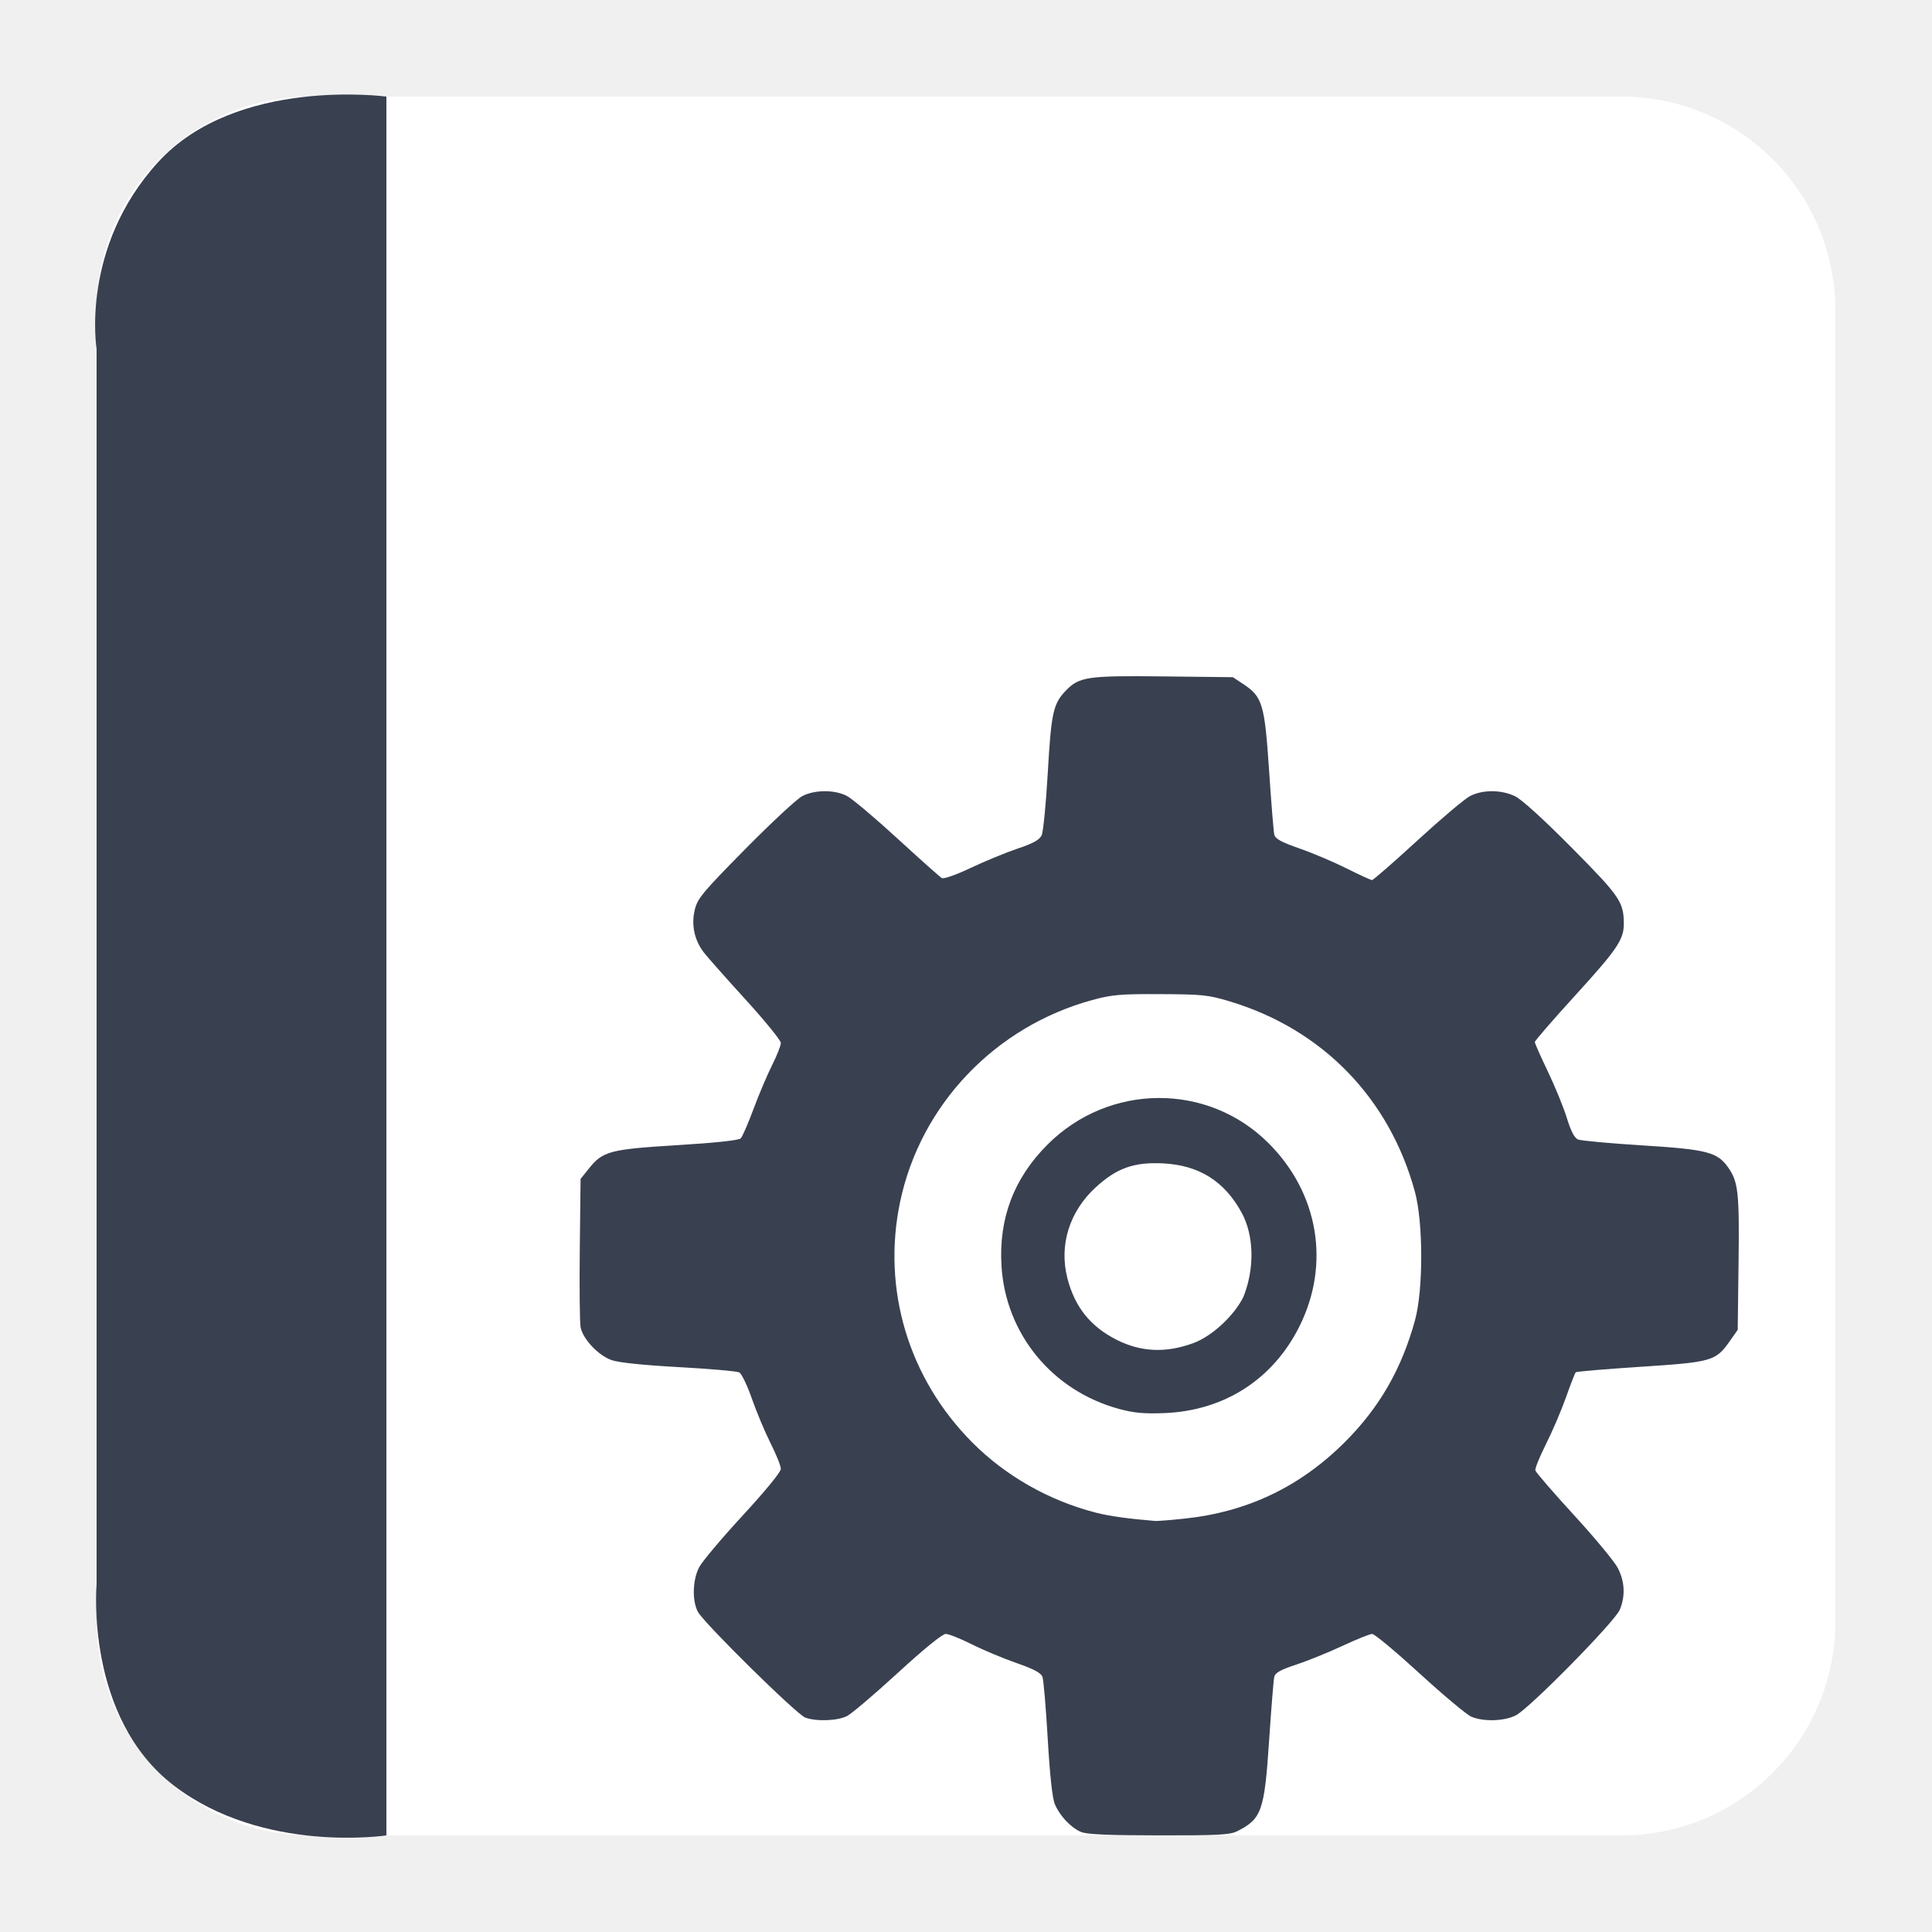
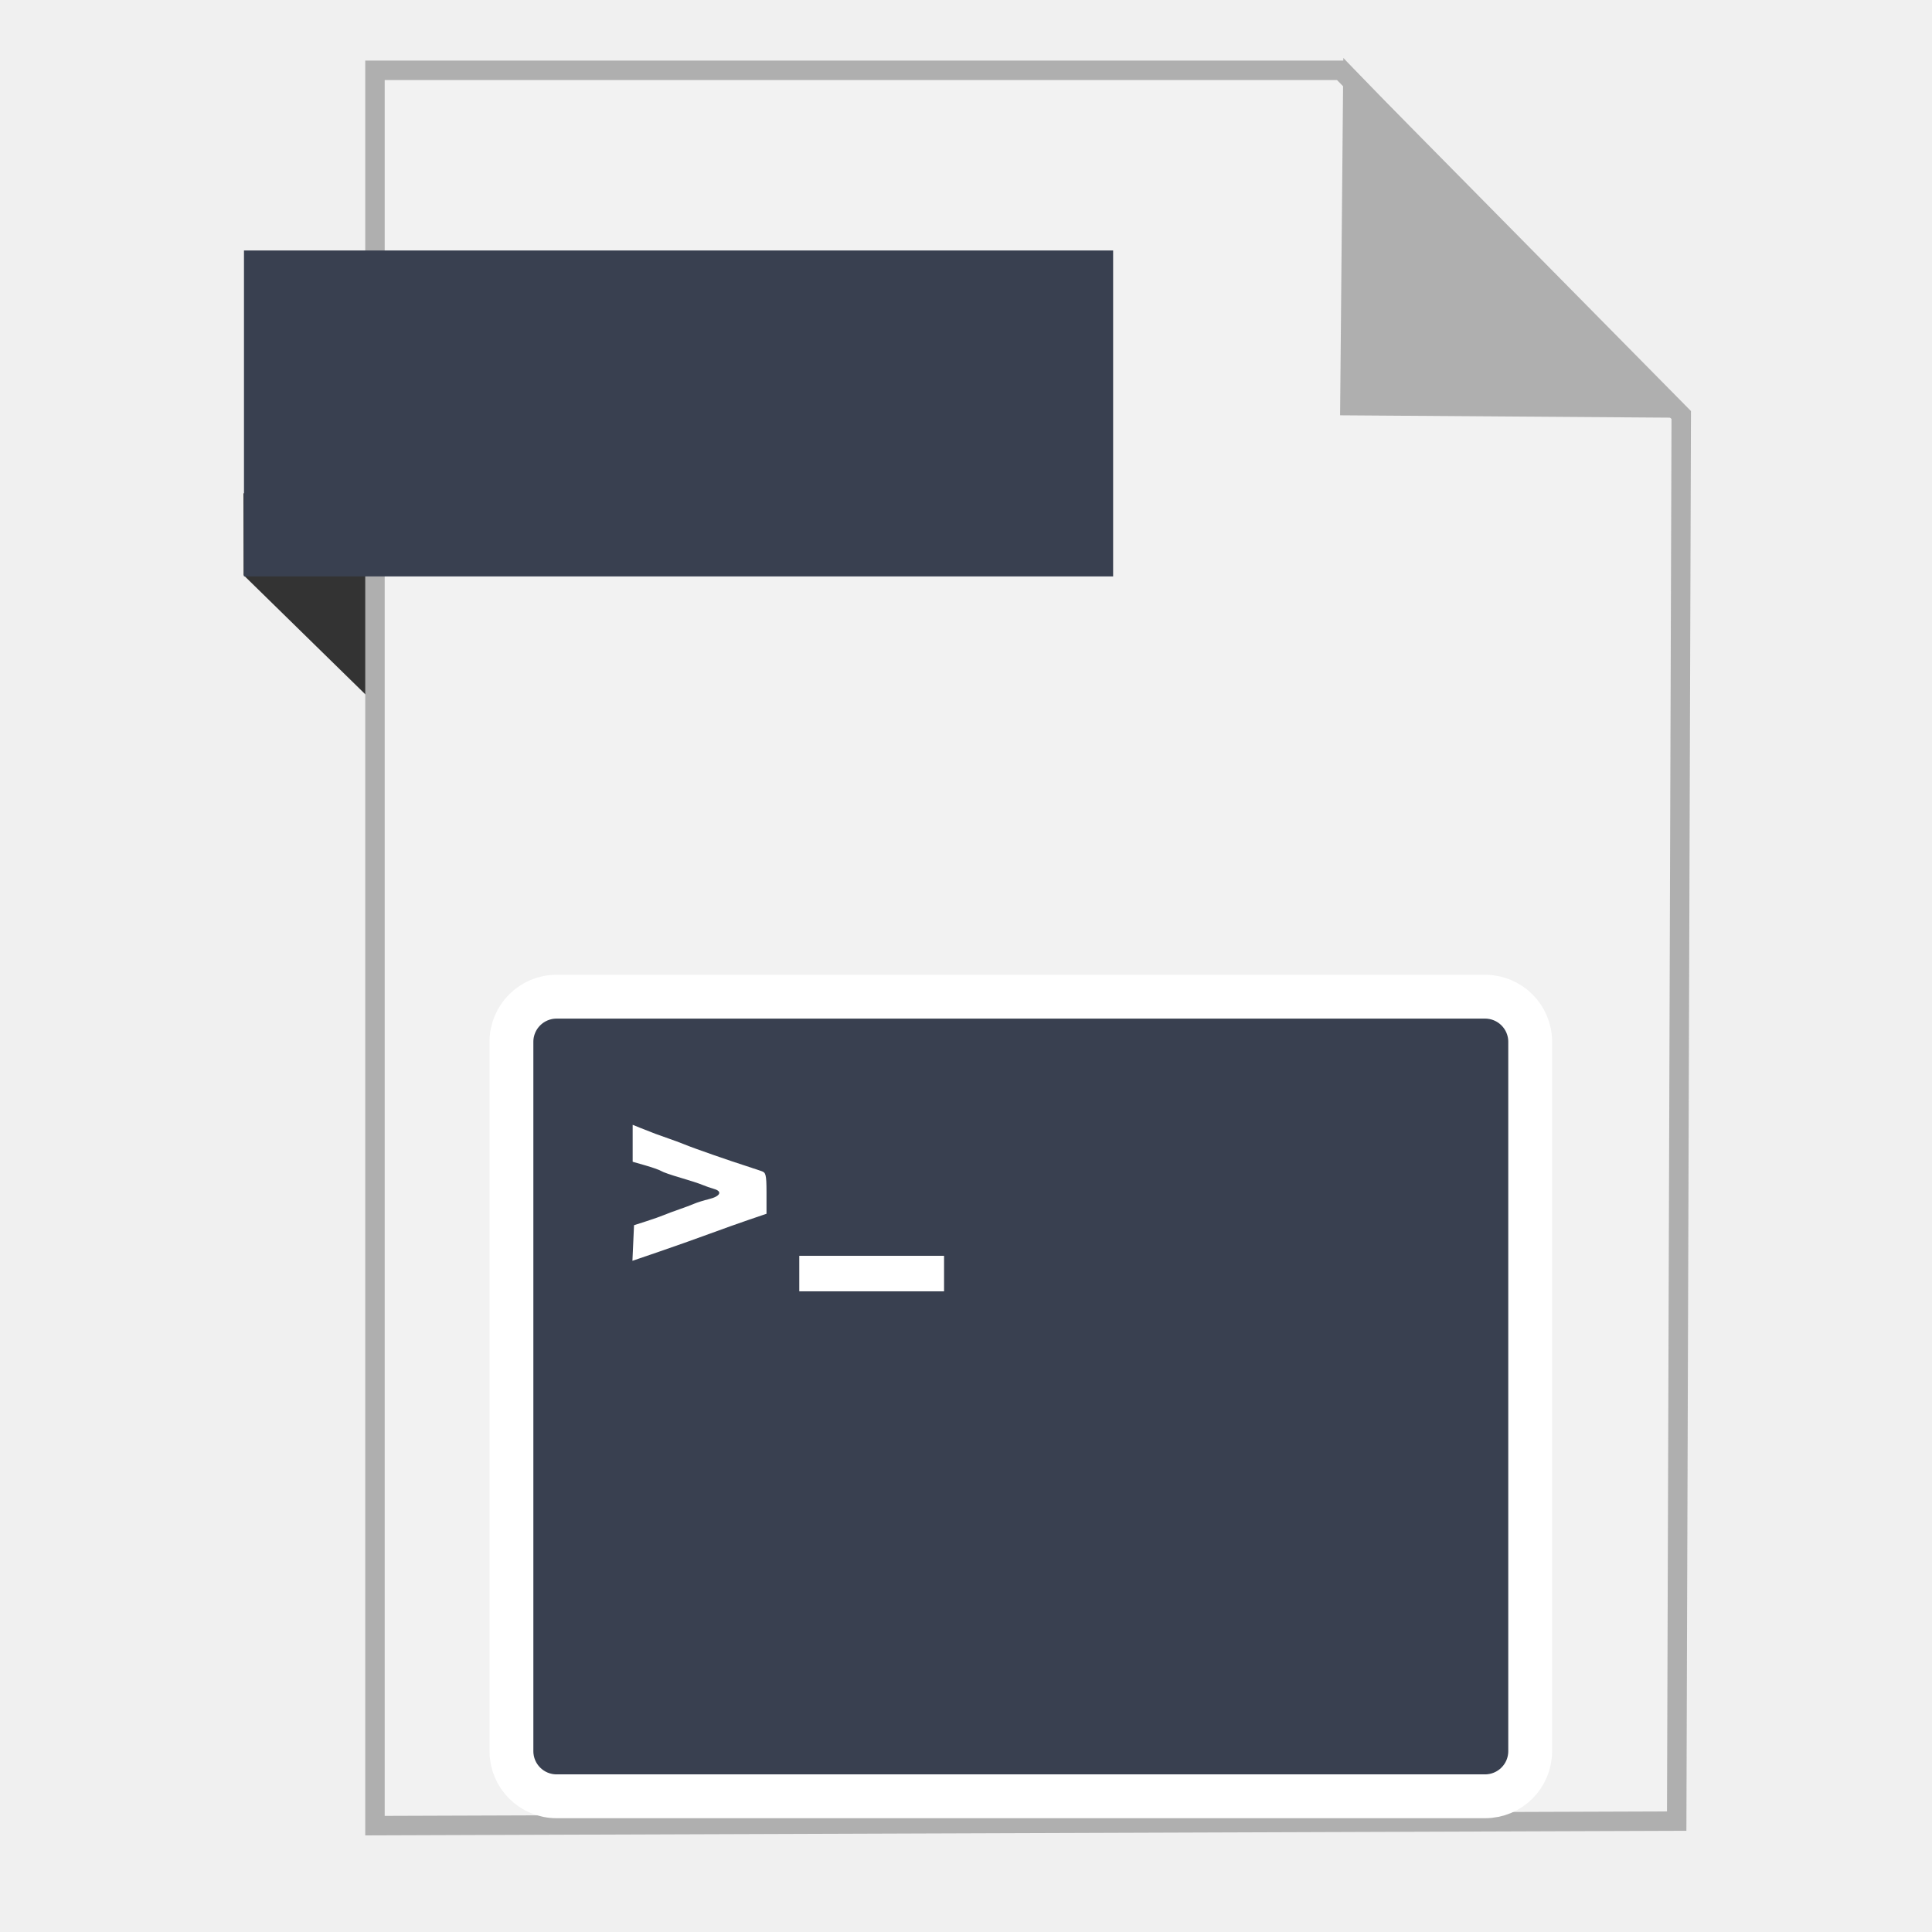
<svg xmlns="http://www.w3.org/2000/svg" width="500" height="500" id="svg2" version="1.1">
  <defs id="defs4" />
  <g id="layer1" transform="translate(0,-552.3622)">
-     <rect style="fill:#ffffff;fill-opacity:1;stroke:none" id="rect3000" width="450" height="450" x="25" y="577.362" ry="55.366" />
-     <path style="fill:#394050;stroke:none;stroke-width:1px;stroke-linecap:butt;stroke-linejoin:miter;stroke-opacity:1;fill-opacity:1" d="M 100,475 100,25 C 100,25 61.202,19.759 40.94,41.935 20.678,64.111 25,90.3 25,90.3 L 25,410 c 0,0 -3.105,34.449 20.038,52.138 C 68.182,479.826 100,475 100,475 z" id="path3770" transform="translate(0,552.3622)" />
-     <path id="path2986" d="m 279.662,1026.426 c -2.63,-1.174 -5.428,-4.178 -6.677,-7.169 -0.643,-1.542 -1.286,-7.467 -1.835,-16.936 -0.465,-8.011 -1.078,-15.204 -1.361,-15.985 -0.376,-1.036 -2.214,-2.013 -6.796,-3.612 -3.454,-1.206 -8.656,-3.387 -11.559,-4.847 -2.903,-1.46 -5.912,-2.654 -6.685,-2.654 -0.867,0 -5.61,3.857 -12.38,10.066 -6.036,5.536 -11.95,10.566 -13.142,11.178 -2.455,1.259 -7.978,1.464 -10.83,0.402 -2.268,-0.844 -26.257,-24.482 -27.795,-27.388 -1.526,-2.882 -1.362,-8.273 0.349,-11.539 0.779,-1.487 5.853,-7.512 11.276,-13.389 5.837,-6.327 9.859,-11.238 9.859,-12.04 0,-0.744 -1.194,-3.729 -2.654,-6.632 -1.46,-2.903 -3.636,-8.091 -4.837,-11.528 -1.2,-3.437 -2.674,-6.504 -3.274,-6.815 -0.6,-0.311 -7.646,-0.927 -15.658,-1.369 -9.318,-0.514 -15.589,-1.169 -17.403,-1.818 -3.458,-1.238 -7.441,-5.477 -8.004,-8.517 -0.228,-1.233 -0.322,-10.369 -0.208,-20.302 l 0.207,-18.06 2.076,-2.602 c 3.669,-4.598 5.393,-5.06 22.917,-6.138 9.918,-0.61 15.948,-1.256 16.449,-1.762 0.435,-0.44 1.921,-3.848 3.303,-7.574 1.382,-3.726 3.541,-8.825 4.799,-11.33 1.258,-2.506 2.287,-5.107 2.287,-5.78 0,-0.673 -4.149,-5.774 -9.219,-11.335 -5.07,-5.561 -9.921,-11.039 -10.778,-12.173 -2.411,-3.189 -3.227,-7.138 -2.273,-11.006 0.72,-2.921 2.04,-4.504 13.06,-15.673 6.742,-6.833 13.39,-13.006 14.772,-13.718 3.208,-1.653 8.31,-1.675 11.495,-0.051 1.341,0.684 7.226,5.638 13.077,11.008 5.851,5.371 11.035,9.99 11.519,10.265 0.511,0.29 3.662,-0.817 7.498,-2.634 3.639,-1.724 9.084,-3.966 12.1,-4.982 4.089,-1.378 5.676,-2.259 6.241,-3.463 0.416,-0.888 1.131,-8.17 1.587,-16.18 0.878,-15.406 1.405,-17.841 4.582,-21.158 3.534,-3.689 5.567,-3.992 25.32,-3.77 l 17.992,0.202 2.815,1.864 c 4.843,3.207 5.429,5.2 6.569,22.342 0.552,8.297 1.155,15.732 1.339,16.522 0.259,1.112 1.742,1.927 6.563,3.611 3.426,1.196 8.912,3.522 12.191,5.169 3.279,1.647 6.225,2.994 6.546,2.994 0.321,0 5.586,-4.591 11.701,-10.203 6.114,-5.611 12.248,-10.794 13.631,-11.517 3.268,-1.708 8.133,-1.693 11.707,0.037 1.697,0.821 7.462,6.068 14.703,13.379 12.429,12.551 13.408,13.987 13.418,19.671 0.007,4.02 -1.783,6.658 -12.468,18.371 -5.81,6.369 -10.563,11.85 -10.563,12.18 0,0.33 1.516,3.761 3.37,7.624 1.853,3.863 4.064,9.273 4.912,12.022 1.054,3.415 1.971,5.181 2.897,5.574 0.745,0.317 8.236,1.005 16.647,1.53 16.69,1.042 19.379,1.729 22.177,5.664 2.645,3.72 2.953,6.509 2.724,24.685 l -0.219,17.388 -2.042,2.903 c -3.646,5.184 -4.567,5.45 -23.083,6.658 -9.047,0.59 -16.609,1.232 -16.803,1.426 -0.194,0.194 -1.317,3.085 -2.496,6.425 -1.179,3.34 -3.497,8.768 -5.151,12.062 -1.654,3.294 -2.915,6.396 -2.801,6.892 0.114,0.497 4.628,5.722 10.031,11.612 5.403,5.89 10.51,12.062 11.348,13.715 1.781,3.512 1.946,7.23 0.477,10.745 -1.296,3.102 -23.297,25.463 -26.874,27.313 -2.99,1.547 -8.437,1.713 -11.567,0.353 -1.199,-0.521 -7.211,-5.55 -13.359,-11.175 -6.148,-5.625 -11.668,-10.229 -12.266,-10.23 -0.598,0 -4.061,1.387 -7.697,3.085 -3.635,1.699 -9.022,3.883 -11.971,4.854 -4.075,1.343 -5.44,2.105 -5.69,3.178 -0.181,0.776 -0.781,8.201 -1.333,16.498 -1.214,18.25 -1.912,20.228 -8.268,23.446 -1.843,0.933 -4.893,1.094 -20.326,1.071 -13.659,-0.02 -18.661,-0.251 -20.19,-0.934 z m 26.762,-81.031 c 16.379,-1.716 30.064,-8.248 41.715,-19.91 8.88,-8.889 14.61,-18.862 18.06,-31.436 2.163,-7.883 2.15,-25.288 -0.024,-33.267 -6.599,-24.213 -23.934,-42.041 -47.894,-49.254 -5.583,-1.681 -7.099,-1.84 -17.954,-1.888 -10.398,-0.045 -12.565,0.142 -17.615,1.52 -25.216,6.883 -44.502,27.143 -49.772,52.285 -4.735,22.589 2.188,45.645 18.682,62.218 8.636,8.678 19.841,15.045 31.98,18.172 3.462,0.892 8.374,1.579 15.37,2.151 0.559,0.046 3.913,-0.221 7.453,-0.591 z M 289.623,916.994 c -17.276,-4.685 -29.366,-19.386 -30.437,-37.009 -0.749,-12.322 3.217,-22.747 11.968,-31.462 15.937,-15.872 41.385,-16.021 57.12,-0.334 12.96,12.921 16.07,31.297 8.026,47.427 -6.852,13.739 -19.473,21.846 -34.955,22.453 -5.27,0.206 -7.877,-0.033 -11.722,-1.075 z m 19.328,-17.083 c 4.772,-1.785 10.463,-7.075 12.857,-11.949 2.936,-7.376 2.714,-15.859 -0.429,-21.686 -4.449,-8.205 -11.05,-12.362 -20.375,-12.832 -7.491,-0.378 -11.974,1.209 -17.382,6.15 -6.856,6.265 -9.584,14.976 -7.382,23.57 1.906,7.439 5.944,12.49 12.736,15.932 6.337,3.211 12.859,3.477 19.974,0.815 z" style="fill:#394050;stroke-width:0.917" />
+     <path style="fill:#333333;fill-rule:evenodd;stroke:none;stroke-width:1px;stroke-linecap:butt;stroke-linejoin:miter;stroke-opacity:1" d="M 63.039,701.212 116.261,753.311 114.601,680.269 63,680.024 Z" id="path4230" />
+     <path style="fill:#f2f2f2;fill-rule:evenodd;stroke:#afafaf;stroke-width:5.035;stroke-linecap:butt;stroke-linejoin:miter;stroke-miterlimit:4;stroke-dasharray:none;stroke-opacity:1" d="m 97.041,1024.836 336.888,-1.174 1.174,-363.887 -88.037,-89.211 -250.025,0 z" id="path3364" />
+     <path style="fill:#afafaf;fill-opacity:1;fill-rule:evenodd;stroke:#afafaf;stroke-width:5.035;stroke-linecap:butt;stroke-linejoin:miter;stroke-miterlimit:4;stroke-dasharray:none;stroke-opacity:1" d="m 431.519,657.931 -82.164,-0.587 0.759,-83.804 z" id="path4166" />
+     <rect style="fill:#394050;fill-opacity:1;stroke:none;stroke-width:5;stroke-miterlimit:4;stroke-dasharray:none;stroke-opacity:1" id="rect4228" width="224.936" height="84.351" x="63.14" y="617.187" />
+     <rect style="fill:#394050;fill-opacity:1;fill-rule:evenodd;stroke:#ffffff;stroke-width:11.347;stroke-linecap:butt;stroke-linejoin:round;stroke-miterlimit:4;stroke-dasharray:none;stroke-opacity:1" id="rect2993" width="263.653" height="206.933" x="132.359" y="810.305" ry="11.676" />
+     <path style="fill:#ffffff;fill-opacity:1;fill-rule:nonzero;stroke:none" d="m 163.879,874.051 0.208,-4.608 3.181,-1.021 c 1.75,-0.562 3.817,-1.291 4.595,-1.622 0.778,-0.33 2.527,-0.983 3.888,-1.45 1.361,-0.467 3.11,-1.124 3.888,-1.46 0.778,-0.336 2.506,-0.875 3.84,-1.198 2.917,-0.706 3.568,-1.997 1.324,-2.628 -0.896,-0.252 -2.266,-0.732 -3.043,-1.066 -0.778,-0.335 -3.322,-1.162 -5.655,-1.839 -2.333,-0.677 -4.559,-1.45 -4.948,-1.718 -0.389,-0.268 -2.218,-0.922 -4.065,-1.452 l -3.358,-0.964 0,-4.779 0,-4.779 1.944,0.78 c 3.323,1.333 4.688,1.846 7.246,2.724 1.361,0.467 3.11,1.113 3.888,1.435 3.153,1.305 13.008,4.671 15.618,5.494 3.101,0.978 4.311,1.497 3.19,1.21 -0.733,-0.188 -2.226,-1 1.48,0.344 1.029,0.373 1.272,0.676 1.272,5.516 l 0,5.516 -4.418,1.501 c -2.43,0.826 -7.122,2.499 -10.427,3.717 -3.305,1.219 -9.124,3.282 -12.932,4.585 l -6.923,2.369 z" id="path3754" />
+     <path style="fill:#ffffff;fill-opacity:1;fill-rule:nonzero;stroke:none" d="m 206.854,881.962 0,-4.595 18.733,0 18.733,0 0,4.595 0,4.595 -18.733,0 -18.733,0 0,-4.595 z" id="path3756" />
  </g>
</svg>
